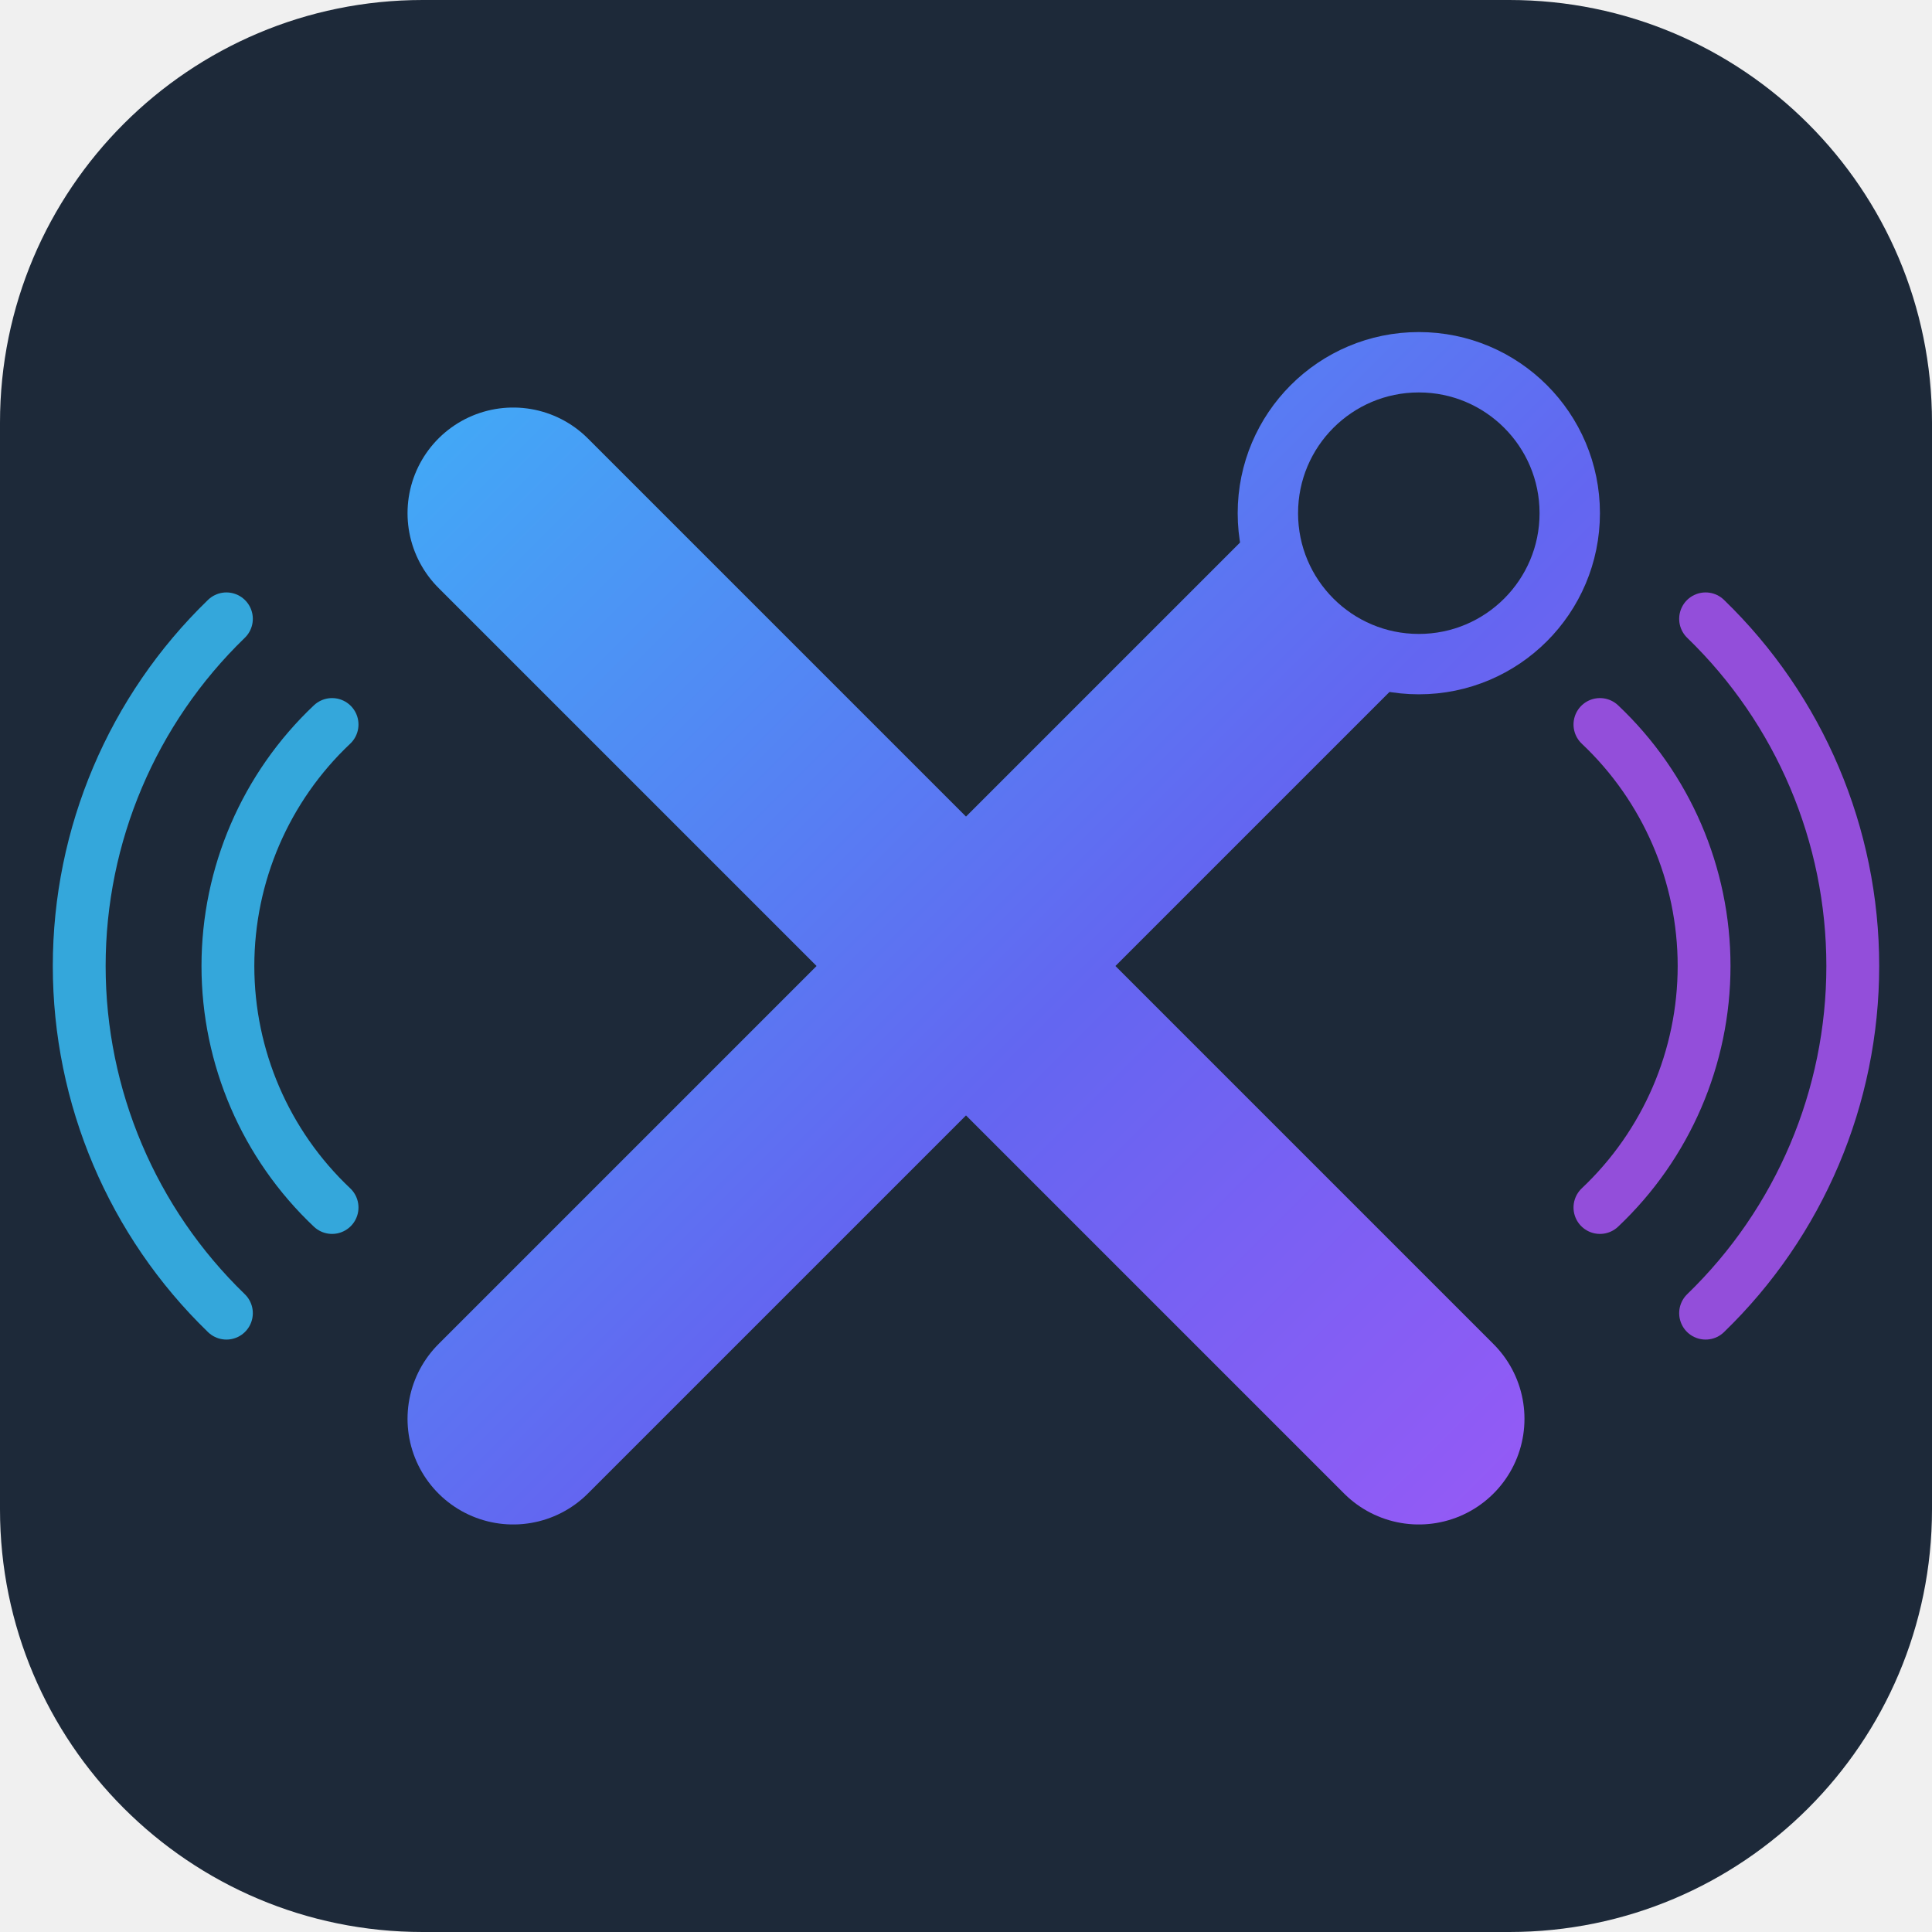
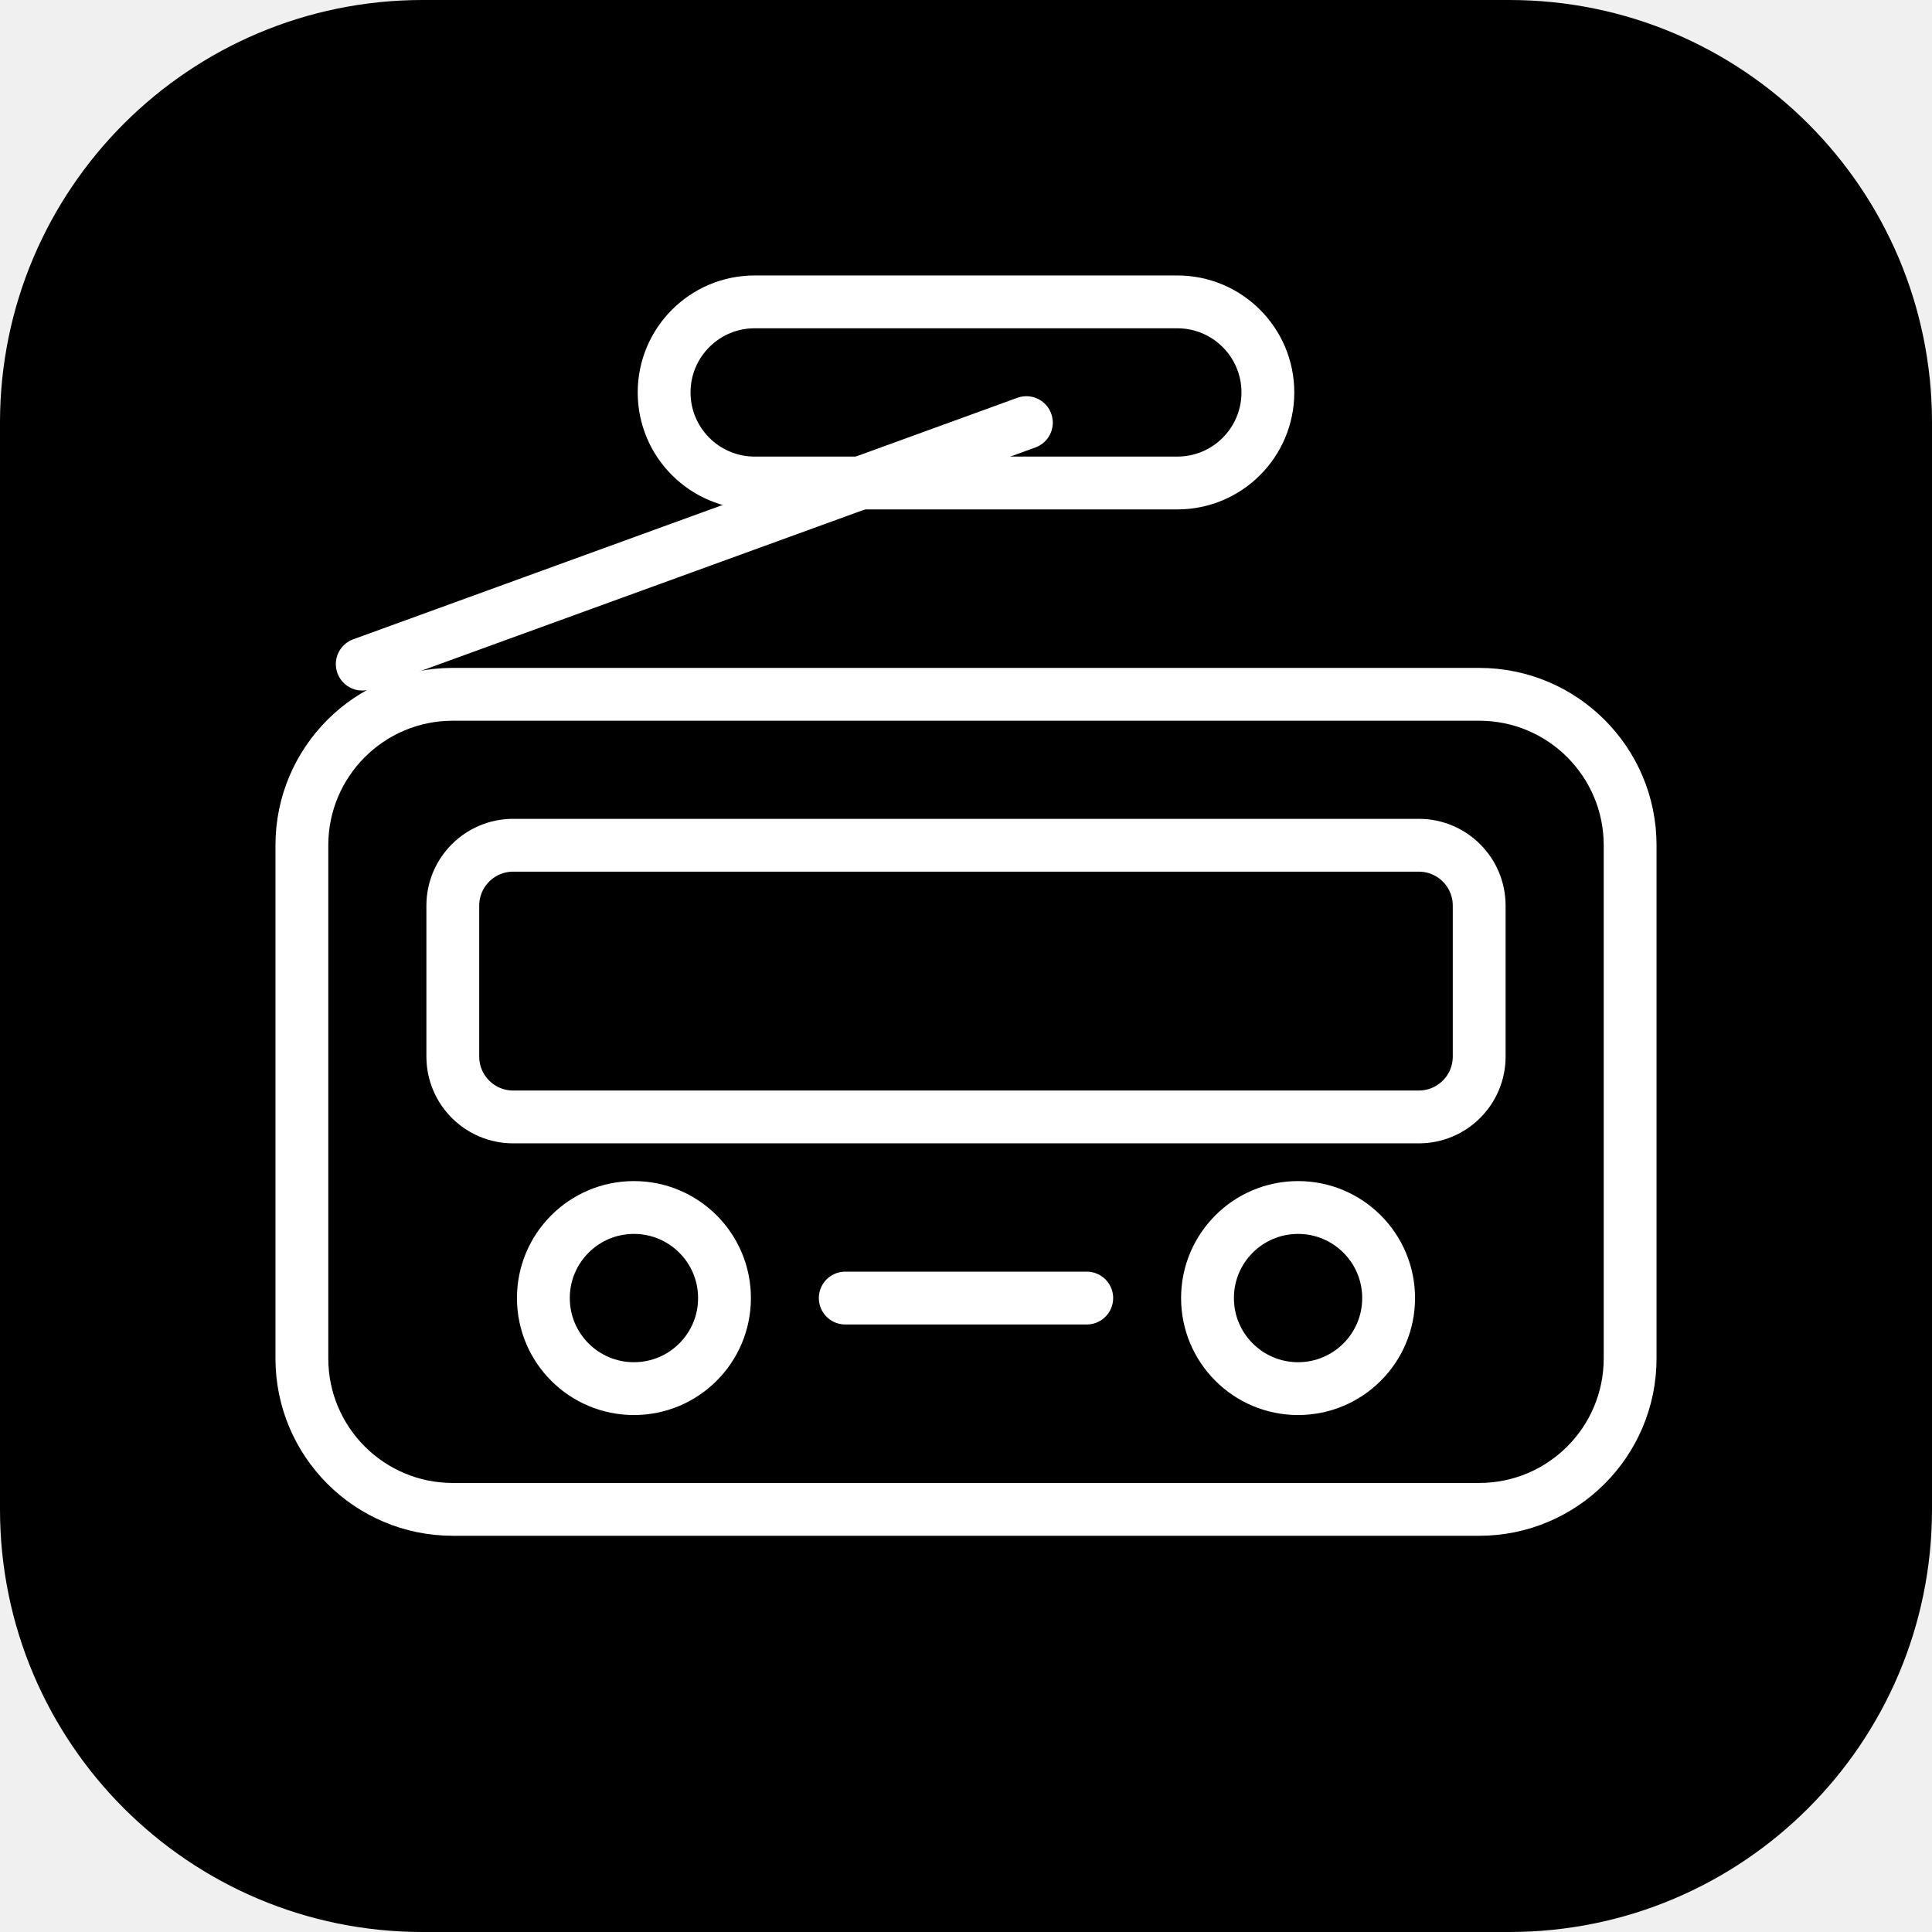
<svg xmlns="http://www.w3.org/2000/svg" viewBox="0 0 128 128" fill="none">
-   <defs>
-     <linearGradient id="xivGrad" x1="16" y1="16" x2="112" y2="112" gradientUnits="userSpaceOnUse">
-       <stop offset="0%" stop-color="#38bdf8" />
-       <stop offset="55%" stop-color="#6366f1" />
-       <stop offset="100%" stop-color="#a855f7" />
-     </linearGradient>
-   </defs>
-   <rect width="128" height="128" rx="28" fill="#1D2939" />
-   <path d="M34 34L94 94M94 34L34 94" stroke="url(#xivGrad)" stroke-width="14" stroke-linecap="round" />
-   <circle cx="94" cy="34" r="10" fill="#1D2939" stroke="url(#xivGrad)" stroke-width="4" />
-   <path d="M22 48a22 22 0 0 0 0 32M15 41a32 32 0 0 0 0 46" stroke="#38bdf8" stroke-width="3.5" stroke-linecap="round" opacity="0.85" />
-   <path d="M106 48a22 22 0 0 1 0 32M113 41a32 32 0 0 1 0 46" stroke="#a855f7" stroke-width="3.5" stroke-linecap="round" opacity="0.85" />
+   <rect width="128" height="128" rx="28" fill="#000000" />
+   <g stroke="#FFFFFF" stroke-width="3.5" stroke-linecap="round" stroke-linejoin="round">
+     <path d="M24 44l44-16" />
+     <rect x="20" y="46" width="88" height="54" rx="10" fill="#000000" />
+     <rect x="30" y="56" width="68" height="18" rx="4" />
+     <circle cx="42" cy="86" r="6" />
+     <circle cx="86" cy="86" r="6" />
+     <line x1="56" y1="86" x2="72" y2="86" />
+     <rect x="44" y="20" width="40" height="12" rx="6" />
+   </g>
</svg>
